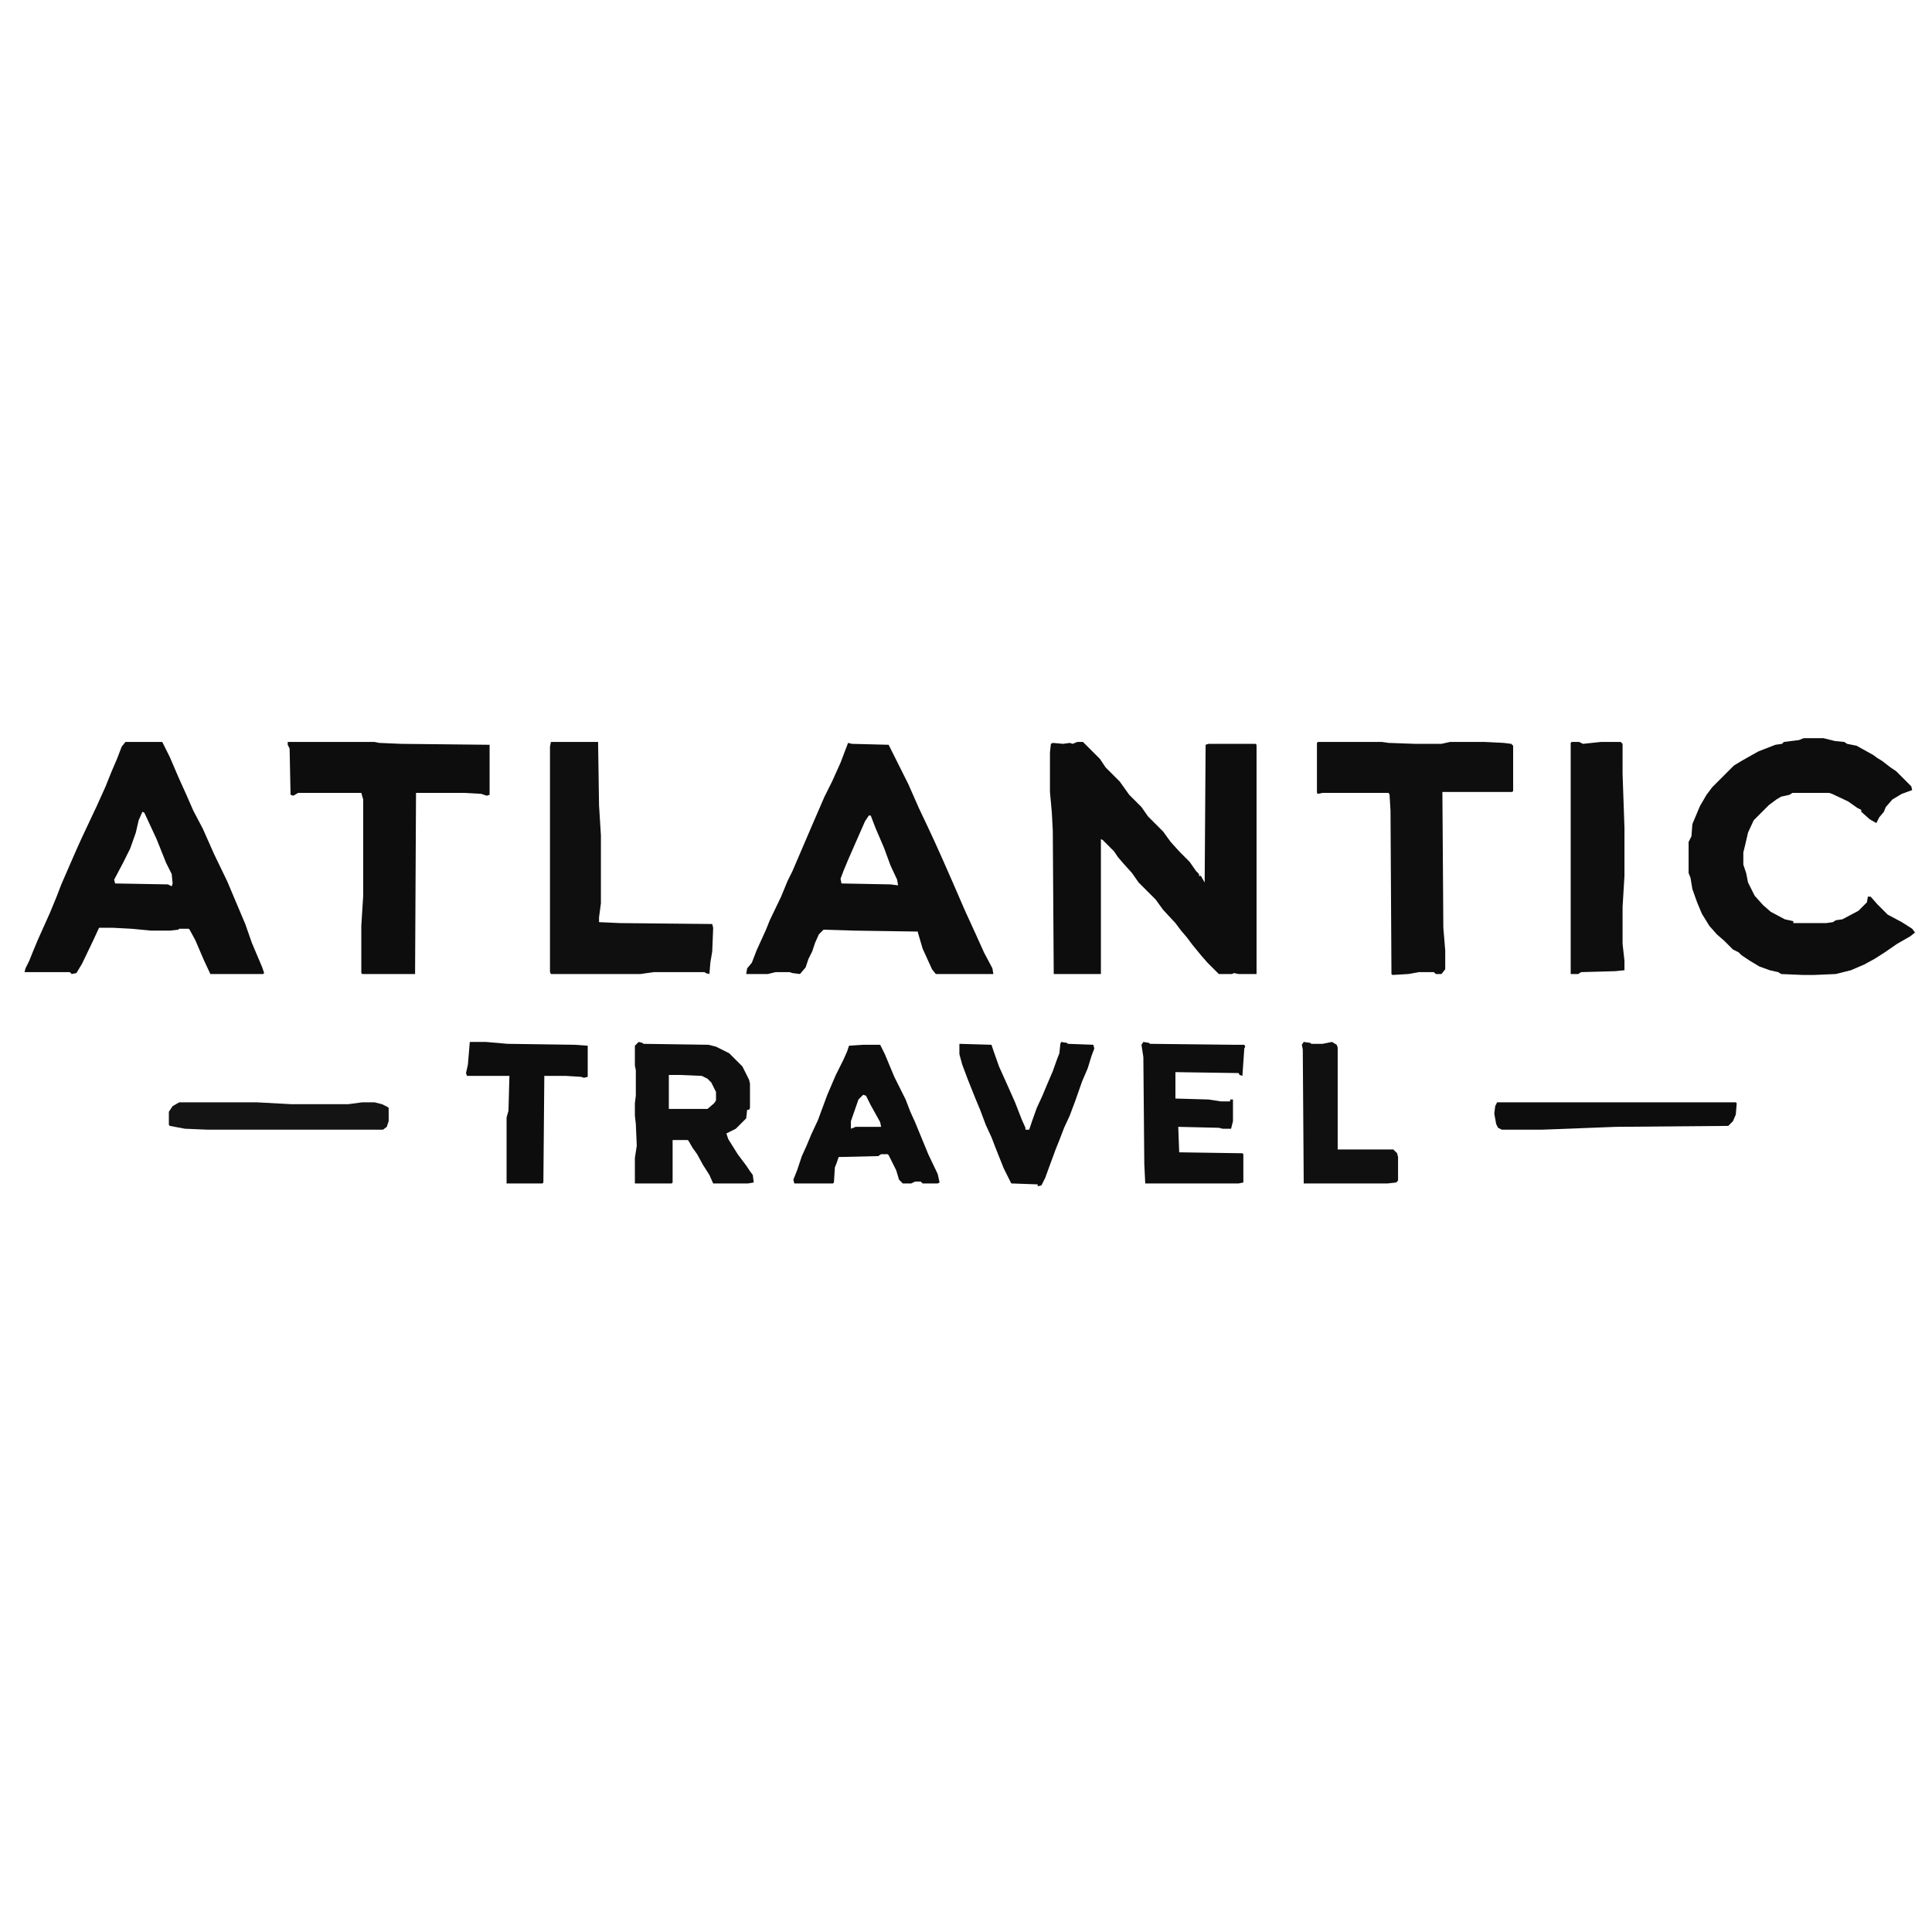
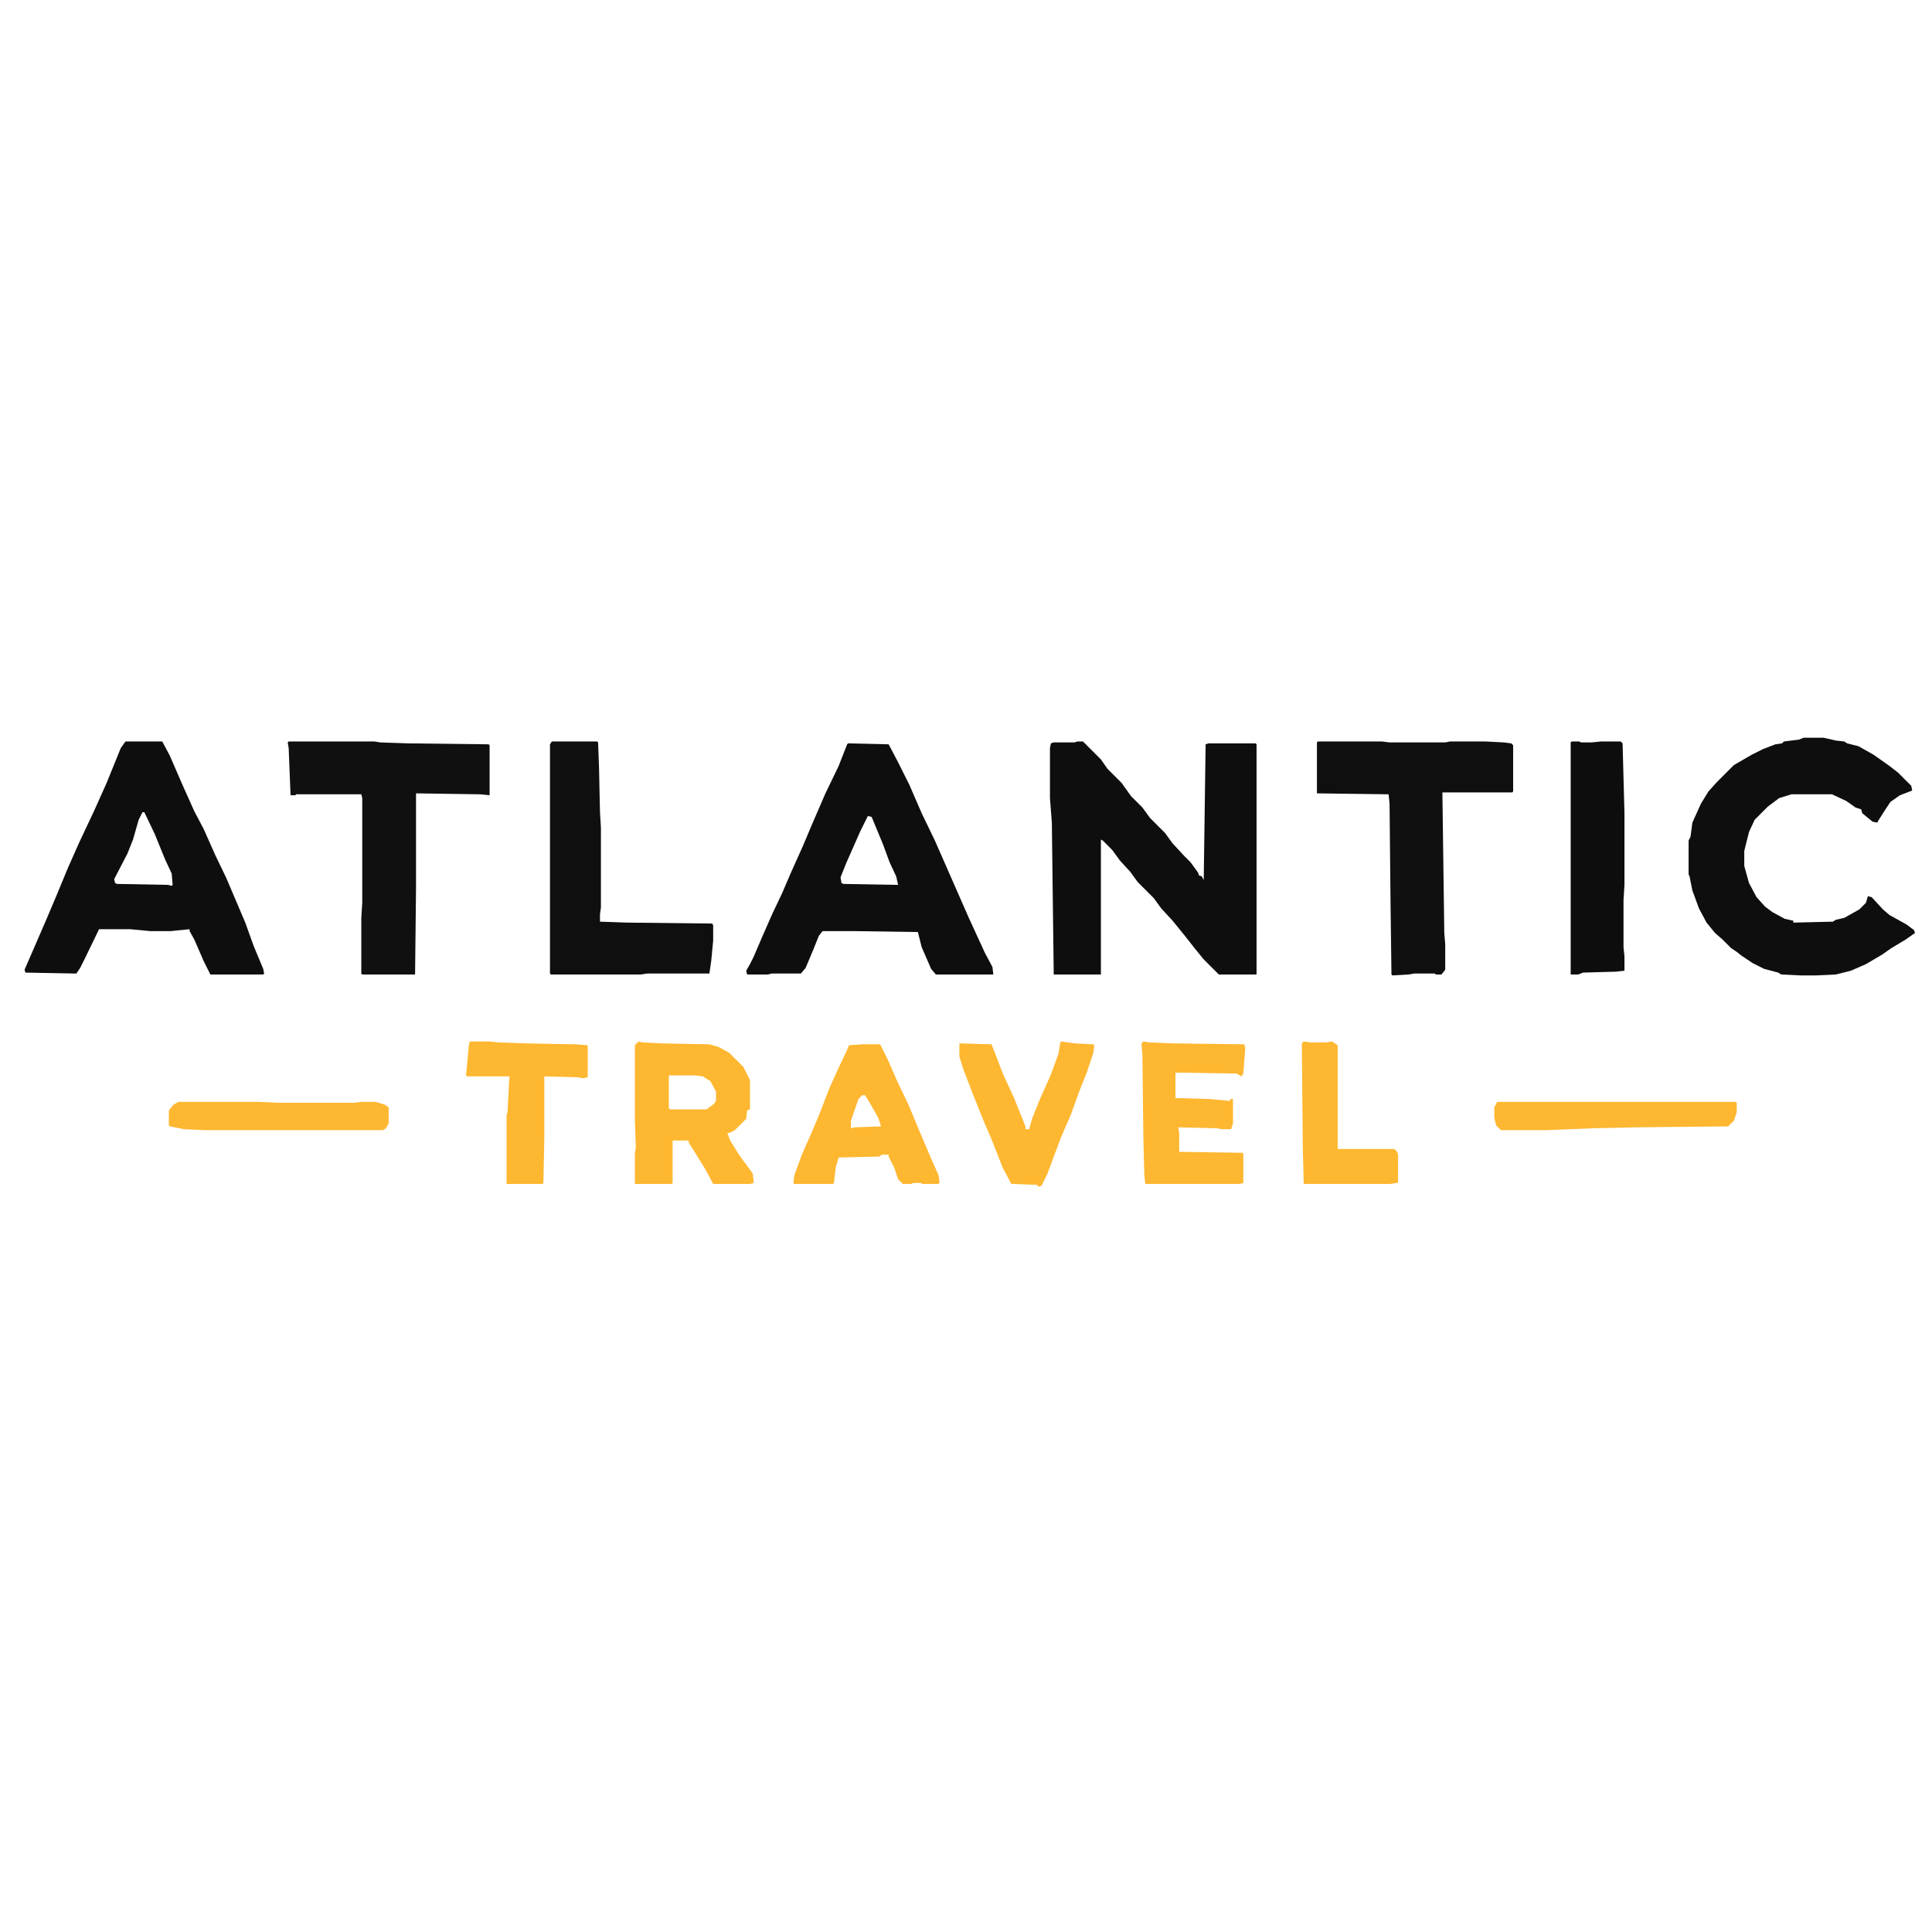
- <svg xmlns="http://www.w3.org/2000/svg" version="1.1" viewBox="0 0 2048 497" width="1280" height="1280">
-   <path transform="translate(1142,11)" d="m0 0h6l18 18 6 9 15 15 10 14 13 13 7 10 16 16 8 11 9 10 11 11 7 10 3 3v2h2l4 7 1-146 3-1h50l1 1v243h-19l-5-1-2 1h-14l-12-12-7-8-9-11-6-8-6-7-6-8-13-14-8-11-18-18-7-10-9-10-6-7-4-6-12-12-2-1v143h-50l-1-152-1-19-2-22v-42l1-9 2-1 11 1 7-1 3 1z" fill="#0E0D0D" />
-   <path transform="translate(899,12)" d="m0 0 4 1 39 1 21 42 11 25 9 19 7 15 9 20 11 25 13 30 11 24 9 20 9 17 1 6h-61l-4-5-10-22-5-17v-1l-67-1-33-1-5 5-4 9-3 9-4 8-3 9-6 7-8-1-3-1h-15l-8 2h-23l1-6 5-6 5-13 10-22 4-10 12-25 7-17 5-10 21-49 13-30 8-16 9-20zm22 77-4 6-11 25-7 16-5 12-3 8 1 5 52 1 8 1-1-6-7-15-7-19-9-21-5-13z" fill="#0E0D0D" />
-   <path transform="translate(133,11)" d="m0 0h39l8 16 9 21 9 20 7 16 10 19 12 27 14 29 8 19 11 26 7 20 11 26 2 6-1 1h-56l-7-15-9-21-6-11-1-1h-10l-1 1-9 1h-20l-21-2-19-1h-15l-6 13-12 25-6 10-5 1-2-2h-48l1-4 4-8 4-10 5-12 13-29 7-17 5-13 10-23 7-16 5-11 16-34 9-20 6-15 6-14 5-13zm18 74-4 9-3 13-6 17-8 16-9 17 1 4 56 1 4 2 1-3-1-10-6-12-10-25-13-28z" fill="#0E0D0D" />
-   <path transform="translate(1912,7)" d="m0 0h21l12 3 10 1 3 2 10 2 18 10 4 3 5 3 9 7 6 4 16 16 1 4-11 4-10 6-7 8-2 5-5 6-3 6-7-4-9-8v-2l-4-2-10-7-17-8-3-1h-39l-3 2-9 2-5 3-8 6-16 16-6 13-3 13-2 8v13l3 9 2 10 7 14 9 10 8 7 15 8 9 2v2h35l7-1 3-2 7-1 17-9 9-9 1-6h3l7 8 11 11 15 8 11 7 3 4-5 4-14 8-13 9-11 7-11 6-14 6-16 4-23 1h-12l-23-1-3-2-9-2-11-4-10-6-9-6-3-3-6-3-9-9-8-7-8-9-8-13-5-12-5-14-2-12-2-5v-33l3-6 1-13 8-19 7-12 6-8 23-23 10-6 16-9 18-7 7-1 2-2 16-2z" fill="#0E0D0D" />
-   <path transform="translate(305,11)" d="m0 0h92l5 1 23 1 94 1v53l-3 1-6-2-18-1h-51l-1 192h-56l-1-1v-50l2-32v-102l-2-7h-67l-5 3-3-1-1-49-2-4z" fill="#0E0D0D" />
-   <path transform="translate(1397,11)" d="m0 0h68l7 1 28 1h28l9-2h37l20 1 8 1 2 2v48l-1 1h-74l1 144 2 24v20l-4 5h-6l-2-2h-16l-11 2-17 1-1-1-1-173-1-17-1-2h-70l-5 1-1-1v-53z" fill="#0F0E0E" />
-   <path transform="translate(584,11)" d="m0 0h50l1 67 2 32v72l-2 15v5l22 1 98 1 1 4-1 25-2 12-1 12-4-1-1-1h-54l-14 2h-95l-1-2v-239z" fill="#100F0F" />
-   <path transform="translate(1666,11)" d="m0 0h8l4 2 19-2h21l2 2v32l2 57v51l-2 33v39l2 18v10l-10 1-36 1-3 2h-8v-245z" fill="#0F0E0E" />
-   <path transform="translate(677,329)" d="m0 0 4 1 1 1 69 1 8 2 14 7 14 14 7 14 1 4v26l-1 2h-2l-1 9-11 11-10 5 2 6 10 16 9 12 4 6 3 4 1 8-6 1h-37l-4-9-7-11-6-11-5-7-4-7-1-1h-16v45l-1 1h-39v-27l2-13-1-23-1-9v-13l1-8v-27l-1-5v-21zm32 35v36h41l7-6 2-3v-9l-5-10-4-4-6-3-23-1z" fill="#100F0F" />
-   <path transform="translate(915,332)" d="m0 0h18l5 10 10 24 12 24 5 13 5 11 14 34 10 21 2 9-2 1h-16l-2-2h-6l-4 2h-9l-4-4-3-10-8-16-1-1h-7l-3 2-42 1-2 6-2 5-1 16-1 1h-41l-1-4 4-10 5-15 5-11 5-12 7-15 10-27 9-21 8-16 4-9 2-6zm0 53-5 5-8 23v8l5-2h27l-1-5-10-18-5-10z" fill="#0E0D0D" />
-   <path transform="translate(1212,329)" d="m0 0 6 1 1 1 89 1h11l1 2-1 2-2 29-3-1-1-2-67-1v28l35 1 13 2h10v-2h3v23l-2 8h-9l-4-1-43-1 1 27 67 1 1 1v30l-5 1h-99l-1-21-1-113-2-13z" fill="#0F0E0E" />
-   <path transform="translate(1125,329)" d="m0 0 6 1 1 1 27 1 1 4-3 8-4 13-6 14-7 20-6 16-6 13-5 13-4 10-7 19-4 11-4 8-4 1v-2l-28-1-8-16-8-20-5-13-6-13-6-16-5-12-8-20-6-16-3-11v-11l34 1 2 6 6 17 9 20 8 18 7 18 4 9v2h4l3-9 5-14 6-13 5-12 6-14 5-14 2-5 1-10z" fill="#0E0D0D" />
-   <path transform="translate(498,329)" d="m0 0h17l23 2 71 1 14 1v33l-4 1-3-1-16-1h-23l-1 113-1 1h-38v-70l2-7 1-37h-45l-1-3 2-9z" fill="#0E0D0D" />
-   <path transform="translate(1382,329)" d="m0 0 7 1 1 1h12l10-2 5 3 1 3v108h59l4 4 1 4v25l-2 2-9 1h-89l-1-142-1-5z" fill="#111010" />
-   <path transform="translate(1587,393)" d="m0 0h253l1 1-1 12-3 7-5 5-119 1-78 3h-43l-4-2-2-4-2-11 1-8z" fill="#0E0D0D" />
-   <path transform="translate(190,393)" d="m0 0h82l37 2h60l15-2h13l8 2 6 3 1 1v14l-2 6-4 3h-186l-24-1-16-3-1-1v-14l4-6z" fill="#151414" />
+ <svg xmlns="http://www.w3.org/2000/svg" version="1.1" viewBox="0 0 2048 2048" width="1280" height="1280">
+   <path transform="translate(1142,786)" d="m0 0h6l19 19 7 10 15 15 10 14 12 12 8 11 16 16 8 11 12 13 7 7 8 11 1 3 3 1 2 4 2-144 3-1h50l1 1v244h-40l-16-16-9-11-11-14-13-16-12-13-8-11-17-17-8-11-11-12-8-11-10-10-2-1v143h-50l-2-161-2-26v-53l1-5 3-1h22z" fill="#0F0E0E" />
+   <path transform="translate(899,788)" d="m0 0 43 1 10 19 12 24 13 30 14 29 36 82 17 37 8 15 1 8h-61l-5-6-10-23-4-16-68-1h-33l-4 5-6 15-8 19-5 6h-31l-4 1h-22l-1-4 4-7 4-8 9-21 11-25 10-21 9-21 13-29 11-26 13-30 14-29 9-23zm21 77-8 16-15 34-6 15 1 6 2 1 58 1-2-9-7-15-7-19-12-29z" fill="#0F0E0E" />
+   <path transform="translate(133,786)" d="m0 0h39l8 15 13 30 13 29 10 19 12 27 12 25 20 47 9 25 10 24 1 5-1 1h-56l-7-14-10-23-5-9v-2l-20 2h-22l-21-2h-33l-15 31-5 10-4 6-54-1-1-3 10-23 13-30 11-26 12-29 12-27 16-34 13-29 15-37zm18 75-4 8-6 21-6 15-14 27 1 4 2 1 54 1 4 1 1-1-1-12-7-15-11-27-11-23z" fill="#0F0E0E" />
+   <path transform="translate(1912,782)" d="m0 0h21l13 3 9 1 3 2 12 3 16 9 17 12 9 7 14 14 1 5-13 5-10 7-6 9-7 11-1 2-5-1-11-9-1-4-6-2-10-7-15-7h-43l-13 4-12 9-14 14-6 13-5 20v16l5 18 8 15 9 10 8 6 13 7 9 2v2l42-1 3-2 9-2 16-9 7-7 2-7 4 1 12 13 7 6 18 10 8 6 1 3-10 7-15 9-10 7-17 10-16 7-16 4-21 1h-16l-21-1-3-2-15-4-12-6-12-8-5-4-6-4-9-9-8-7-9-11-8-15-7-19-3-15-1-2v-36l2-4 2-15 9-20 8-13 9-10 18-18 19-11 12-6 13-5 7-1 2-2 16-2z" fill="#0F0E0E" />
+   <path transform="translate(306,786)" d="m0 0h91l6 1 30 1 85 1 1 1v53l-10-1-68-1v101l-1 91h-56l-1-1v-59l1-16v-111l-1-4h-69l-1 1h-5l-2-50-1-6z" fill="#111010" />
+   <path transform="translate(1397,786)" d="m0 0h68l8 1h59l5-1h38l19 1 8 1 2 2v49l-1 1h-74l2 149 1 12v27l-4 5h-6l-1-1h-22l-6 1-17 1-1-1-1-77-1-104-1-10-76-1v-54z" fill="#100F0F" />
+   <path transform="translate(585,786)" d="m0 0h48l1 1 1 27 1 47 1 16v85l-1 7v8l29 1 90 1 1 2v16l-2 21-2 14h-66l-7 1h-95l-1-1v-243z" fill="#100F0F" />
+   <path transform="translate(677,1104)" d="m0 0 4 1 19 1 52 1 10 3 11 6 15 15 7 14v31l-3 1-1 9-12 12-6 3h-2l3 8 10 16 11 15 3 4 1 10-4 1h-39l-8-15-8-13-10-16v-2h-17v45l-1 1h-39v-32l1-7-1-28v-80zm32 36v35l2 1h38l8-6 2-3v-10l-6-11-8-5-8-1z" fill="#FEB730" />
+   <path transform="translate(1666,786)" d="m0 0h8l2 1h11l10-1h21l2 2 2 74v76l-1 16v50l1 10v15l-9 1-35 1-5 2h-8v-246z" fill="#0E0D0D" />
+   <path transform="translate(914,1107)" d="m0 0h19l8 16 10 23 12 25 15 36 9 21 8 18 1 8-2 1h-16l-2-1h-8l-2 1h-9l-5-5-4-12-6-12v-2h-7l-3 2-43 1-3 10-2 17-1 1h-41l-1-1 1-8 8-22 11-25 8-19 10-26 9-20 9-19 3-7zm0 54-4 4-8 23v8l4-1 28-1-3-9-9-16-5-8z" fill="#FEB730" />
+   <path transform="translate(1212,1104)" d="m0 0 6 1 24 1 77 1 1 4-2 27-2 3-5-3-65-1v27l36 1 22 2v-2h3v26l-2 6h-10l-5-1-41-1 1 6v20l67 1 1 1v31l-4 1h-100l-1-10-1-40-1-87-1-12z" fill="#FEB730" />
+   <path transform="translate(1125,1104)" d="m0 0 14 2 20 1 1 1-1 8-7 21-8 20-9 25-10 23-15 40-6 12-4 1v-2l-28-1-9-17-13-33-7-16-12-30-10-26-4-13v-14l34 1 4 10 8 21 12 26 12 30v3h4l3-11 8-20 12-27 8-22 2-12z" fill="#FEB730" />
+   <path transform="translate(498,1104)" d="m0 0h21l9 1 28 1 54 1 13 1v34l-5 1-5-1-36-1v66l-1 47-1 1h-38v-73l1-3 2-38h-45l-1-1 1-10 2-22z" fill="#FEB730" />
+   <path transform="translate(1382,1104)" d="m0 0 7 1h17l6-1 6 4v110h60l3 3 1 3v29l-1 1-8 1h-91l-1-40-1-109z" fill="#FEB730" />
+   <path transform="translate(1587,1168)" d="m0 0h253l1 1v10l-3 9-6 6-97 1-46 1-50 2h-48l-5-5-2-8v-11z" fill="#FEB730" />
+   <path transform="translate(189,1168)" d="m0 0h85l21 1h80l8-1h15l10 3 4 3v17l-3 5-3 2h-189l-22-1-15-3-1-1v-16l5-6z" fill="#FEB730" />
</svg>
